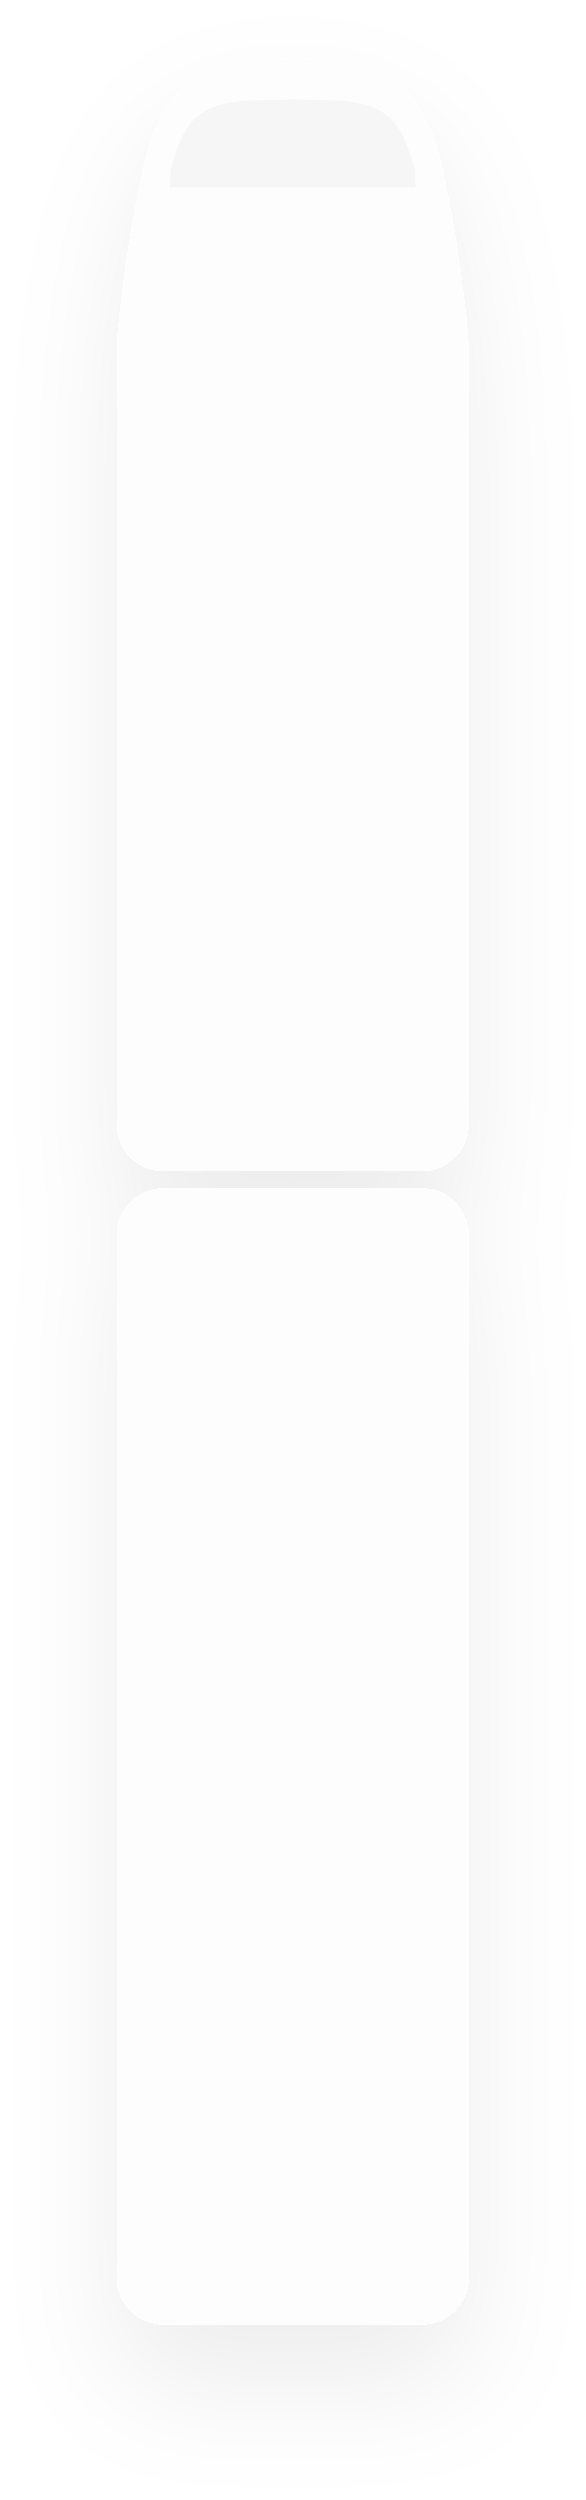
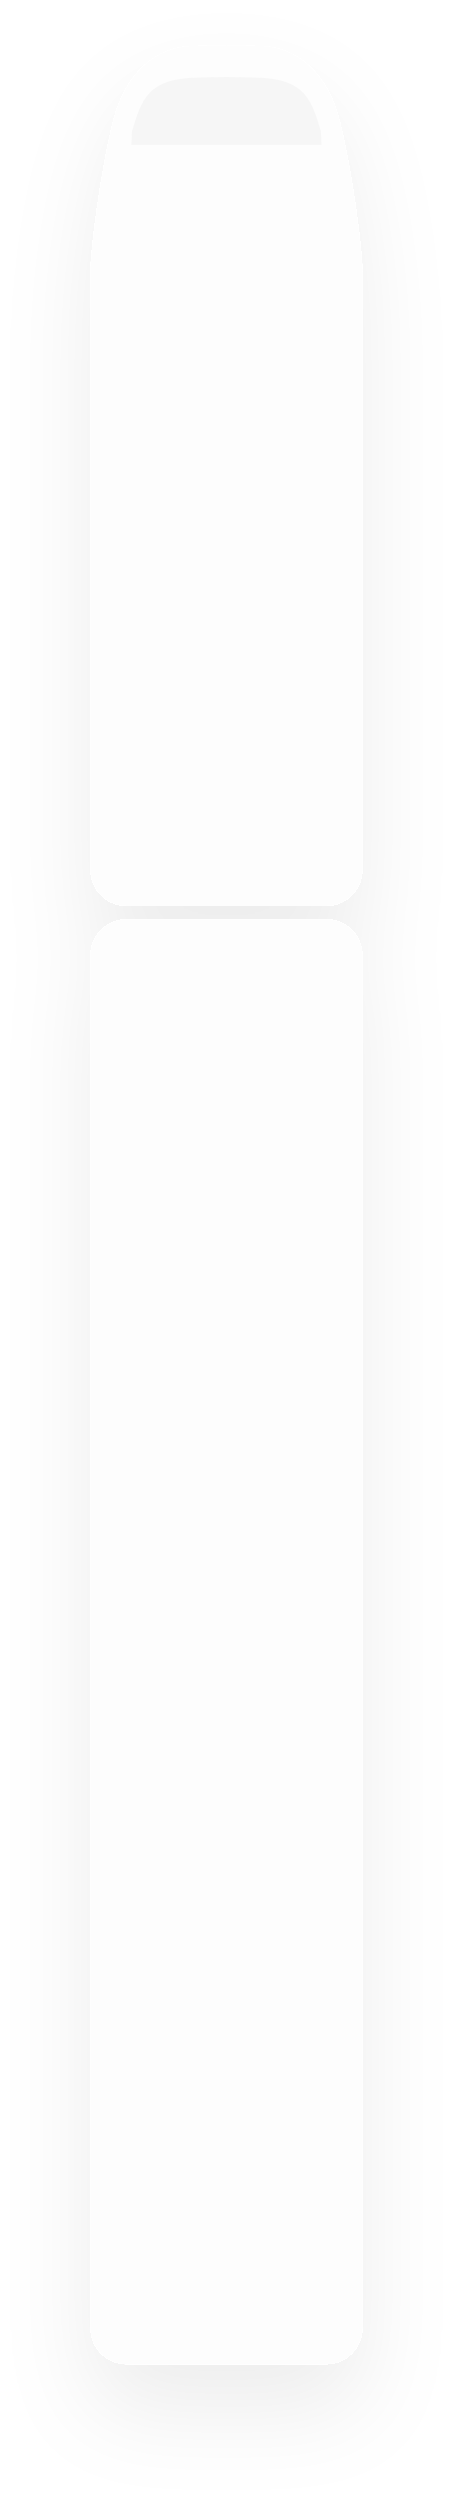
- <svg xmlns="http://www.w3.org/2000/svg" width="100" height="427" viewBox="0 0 100 427" fill="none">
-   <g filter="url(#filter0_d_771_456)">
+ <svg xmlns="http://www.w3.org/2000/svg" width="100" height="552" viewBox="0 0 100 552" fill="none">
+   <g filter="url(#filter0_d_816_3993)">
    <path d="M25.03 26.678C22.164 38.144 20 55.322 20 60H50V10H49.999C49.5 10 49.495 10 42.53 10.178C34.018 10.394 27.53 16.678 25.03 26.678Z" fill="#FDFDFD" />
    <path d="M74.97 26.678C77.836 38.144 80 55.322 80 60H50V10H50.001C50.5 10 50.505 10 57.47 10.178C65.982 10.394 72.47 16.678 74.97 26.678Z" fill="#FDFDFD" />
    <path d="M20 60H80V192C80 196.418 76.418 200 72 200H28C23.582 200 20 196.418 20 192V60Z" fill="#FDFDFD" />
    <path d="M50.001 17C50.417 17 50.422 17 56.236 17.125C67.35 17.276 68.76 21.974 70.847 28.974C70.899 29.149 70.948 31.825 71 32H29C29.052 31.825 29.101 29.149 29.153 28.974C31.24 21.974 32.65 17.276 43.764 17.125C49.578 17 49.583 17 49.999 17H50.001Z" fill="#F6F6F6" />
-     <rect x="20" y="203" width="60" height="194" rx="8" fill="#FDFDFD" />
+     <rect x="20" y="203" width="60" height="319" rx="8" fill="#FDFDFD" />
  </g>
  <defs>
-     <filter id="filter0_d_771_456" x="0" y="0" width="100" height="427" filterUnits="userSpaceOnUse" color-interpolation-filters="sRGB">
+     <filter id="filter0_d_816_3993" x="0" y="0" width="100" height="552" filterUnits="userSpaceOnUse" color-interpolation-filters="sRGB">
      <feFlood flood-opacity="0" result="BackgroundImageFix" />
      <feColorMatrix in="SourceAlpha" type="matrix" values="0 0 0 0 0 0 0 0 0 0 0 0 0 0 0 0 0 0 127 0" result="hardAlpha" />
      <feOffset dy="10" />
      <feGaussianBlur stdDeviation="10" />
      <feComposite in2="hardAlpha" operator="out" />
      <feColorMatrix type="matrix" values="0 0 0 0 0 0 0 0 0 0 0 0 0 0 0 0 0 0 0.07 0" />
-       <feBlend mode="normal" in2="BackgroundImageFix" result="effect1_dropShadow_771_456" />
-       <feBlend mode="normal" in="SourceGraphic" in2="effect1_dropShadow_771_456" result="shape" />
+       <feBlend mode="normal" in2="BackgroundImageFix" result="effect1_dropShadow_816_3993" />
+       <feBlend mode="normal" in="SourceGraphic" in2="effect1_dropShadow_816_3993" result="shape" />
    </filter>
  </defs>
</svg>
